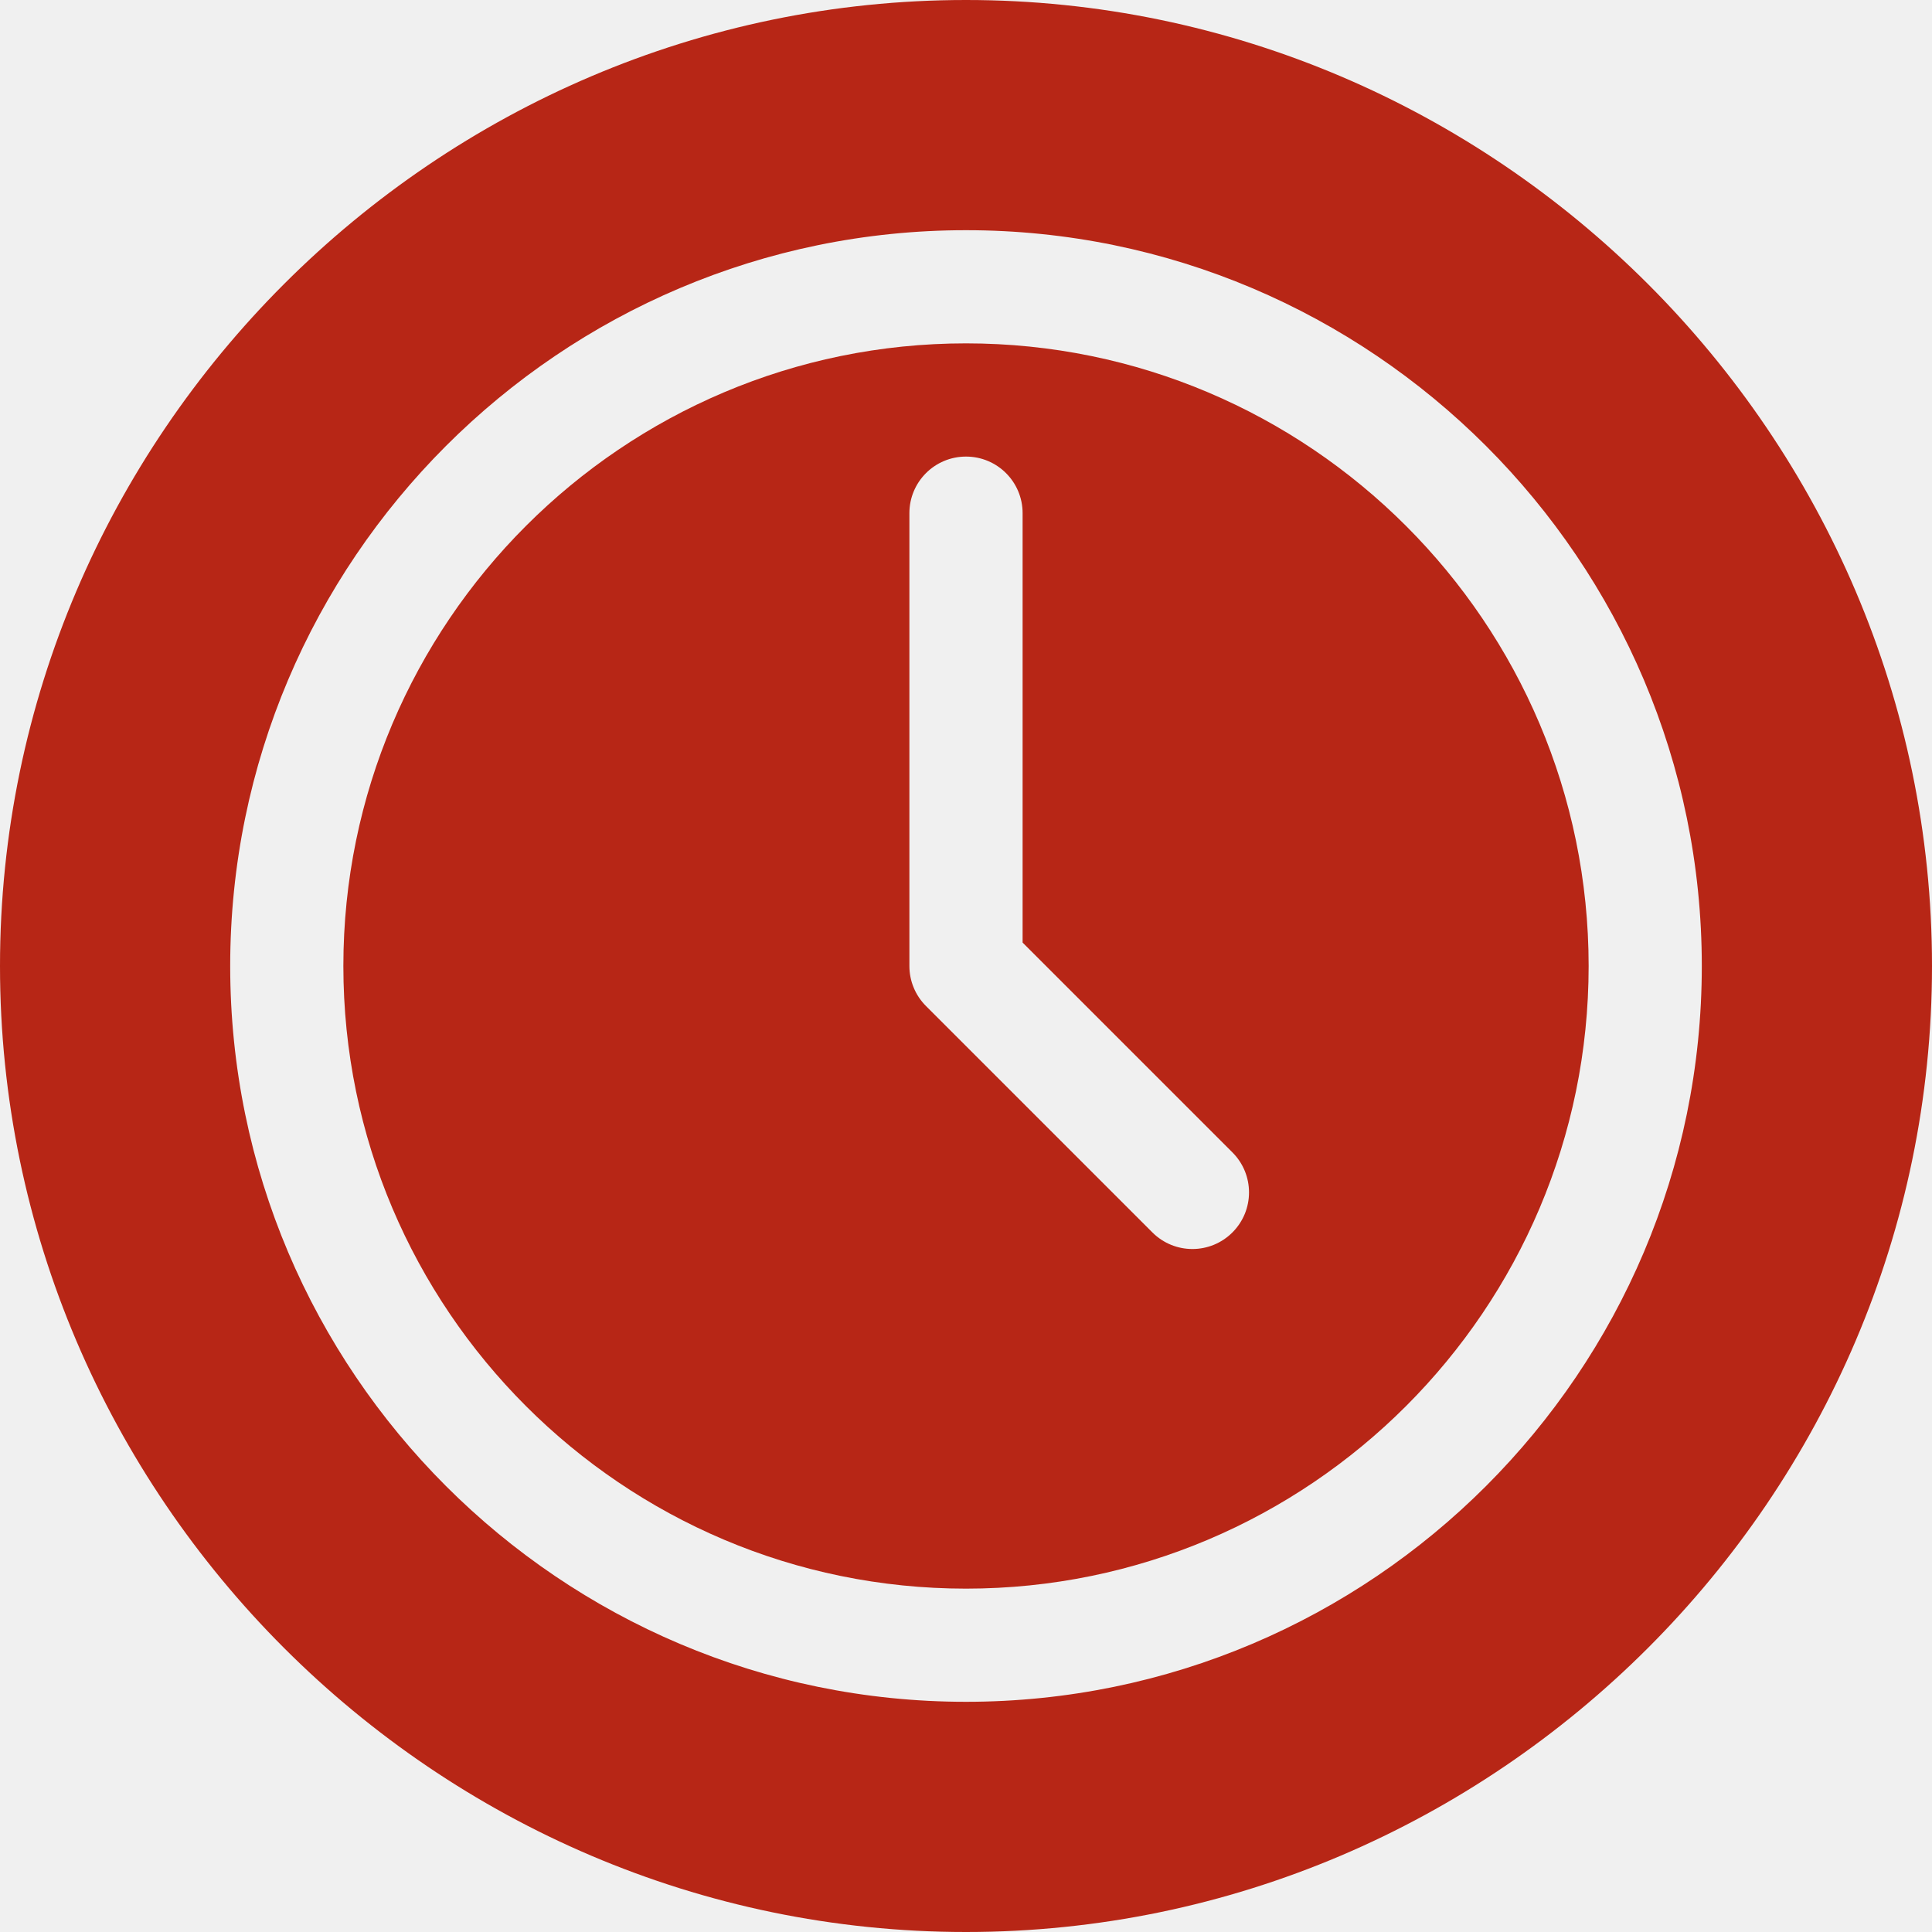
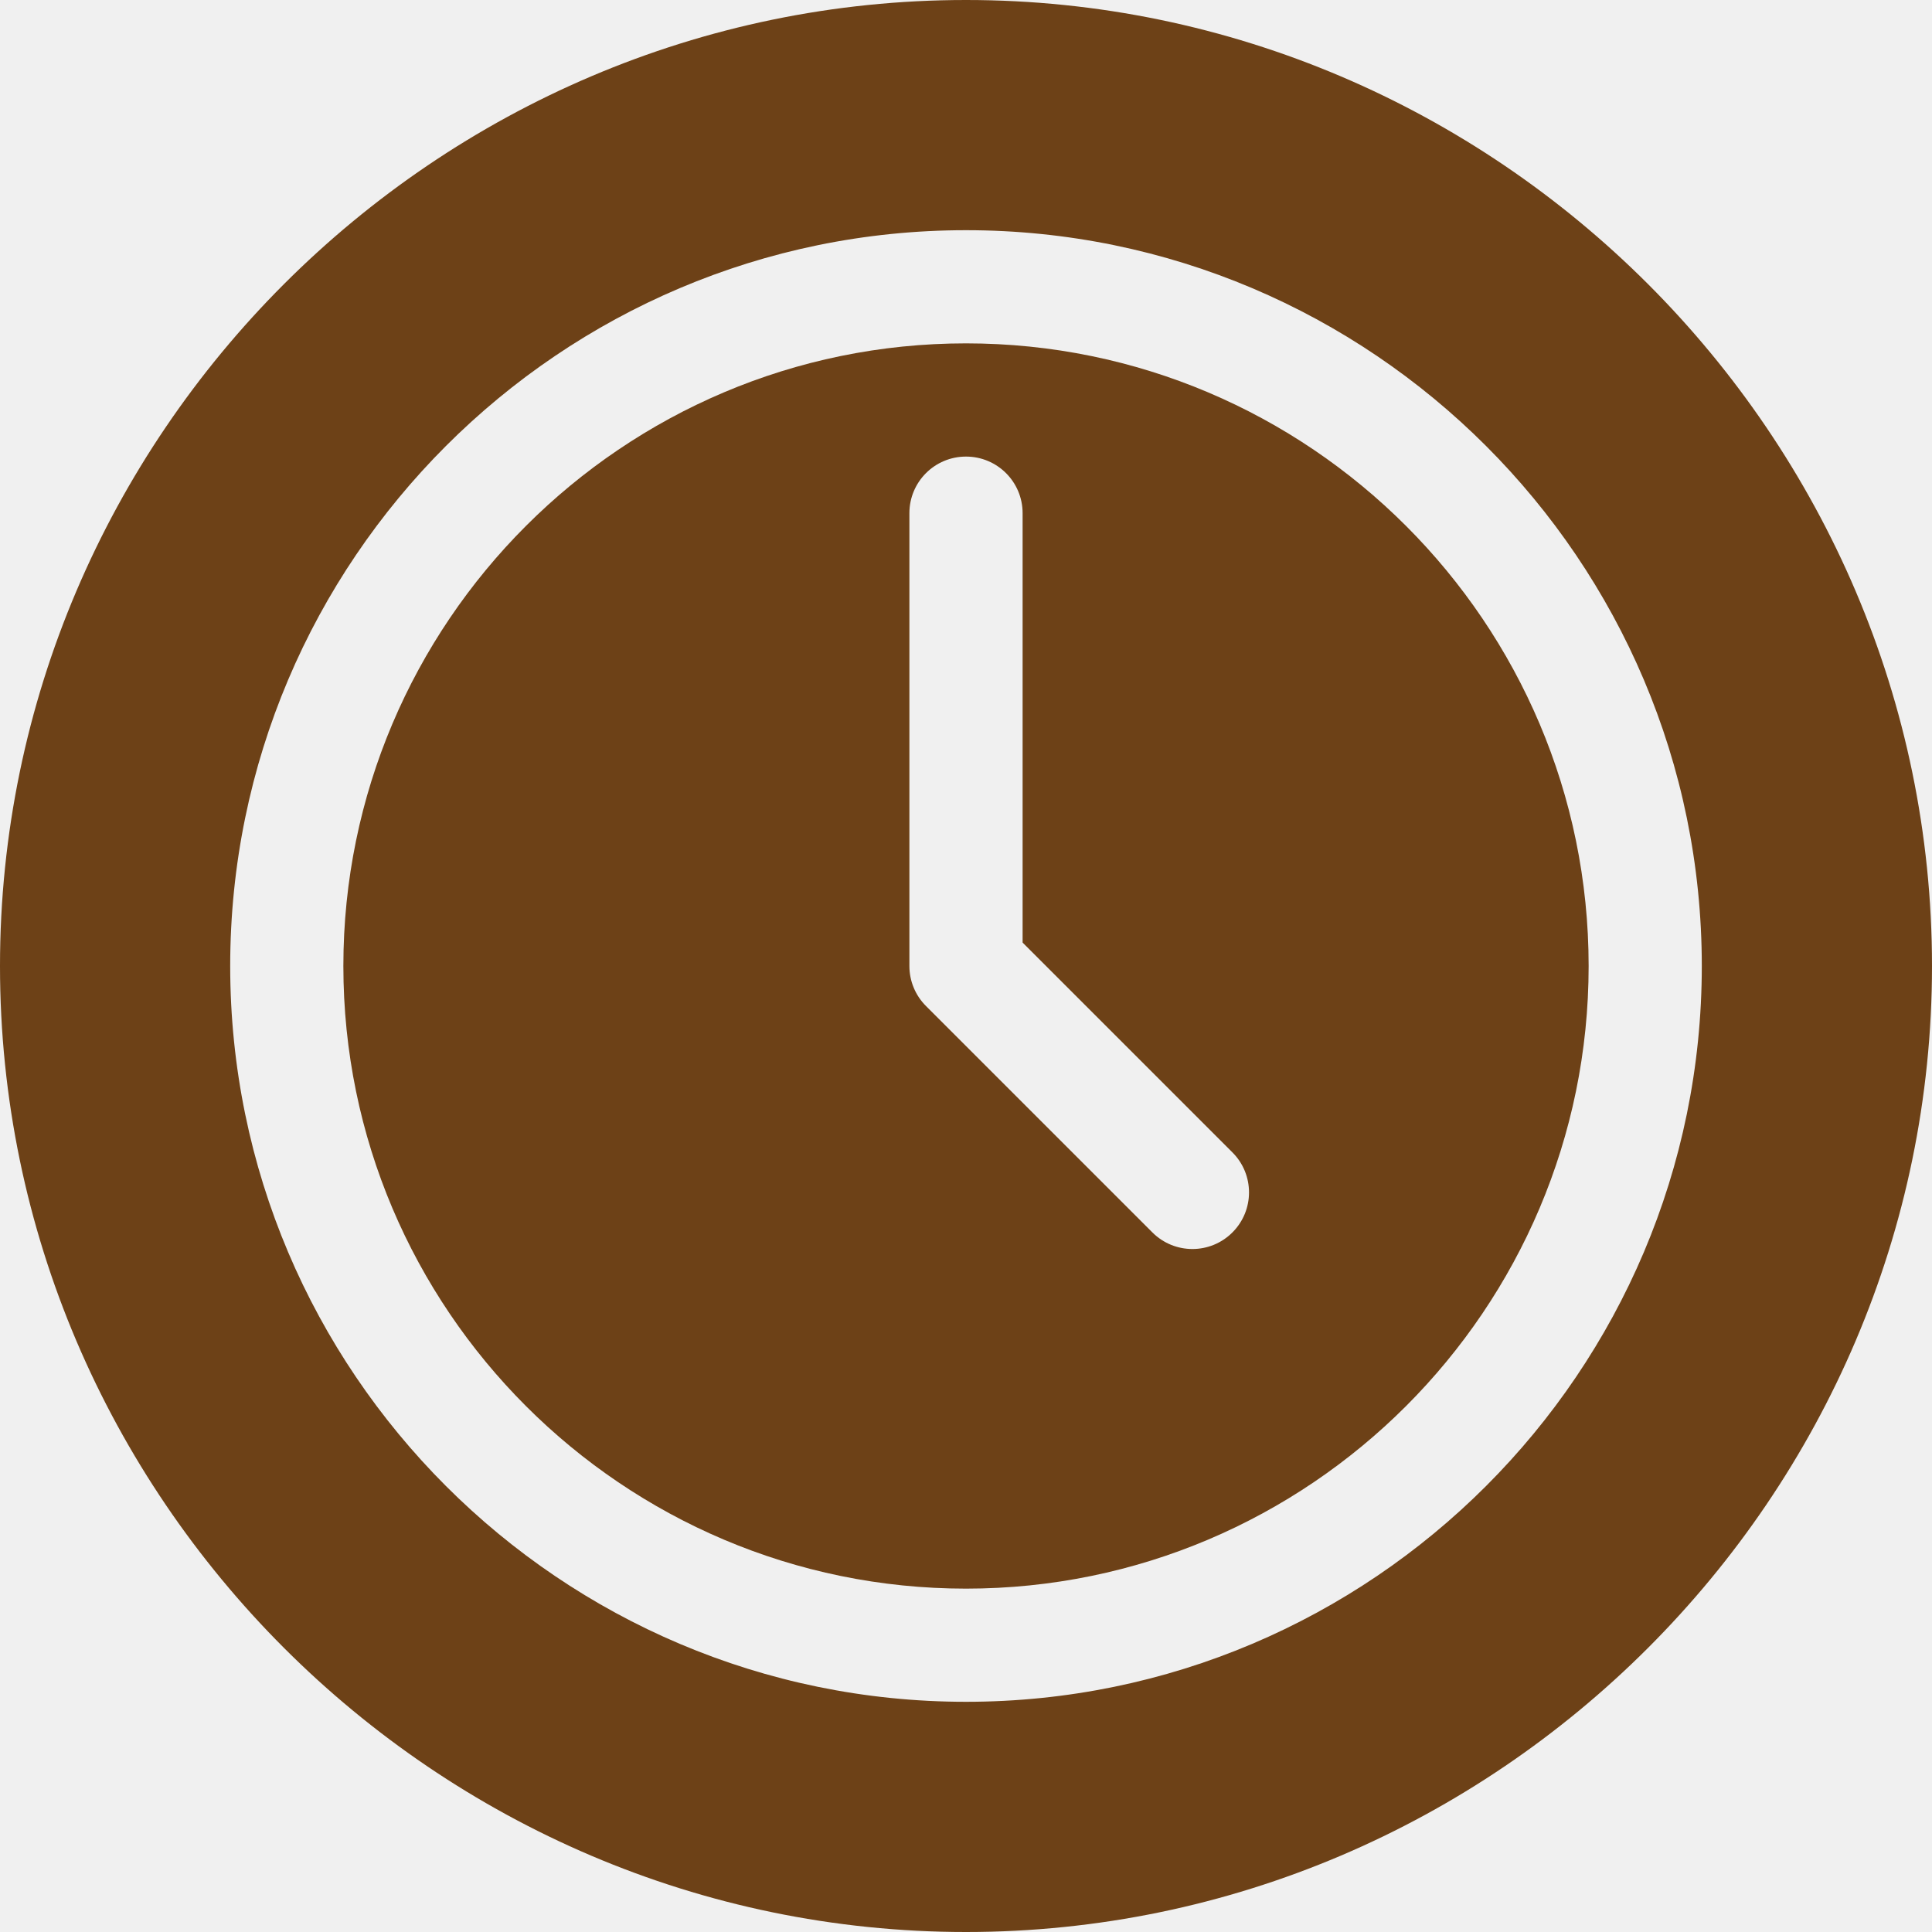
<svg xmlns="http://www.w3.org/2000/svg" width="40" height="40" viewBox="0 0 40 40" fill="none">
  <g clip-path="url(#clip0_0_734)">
-     <path d="M20 7.109C12.892 7.109 7.109 12.892 7.109 20C7.109 27.108 12.892 32.891 20 32.891C27.108 32.891 32.891 27.108 32.891 20C32.891 12.892 27.108 7.109 20 7.109ZM25.516 25.516C25.058 25.974 24.317 25.974 23.859 25.516L19.171 20.828C19.063 20.72 18.976 20.591 18.917 20.448C18.858 20.306 18.828 20.154 18.828 20V10.625C18.828 9.977 19.352 9.453 20 9.453C20.648 9.453 21.172 9.977 21.172 10.625V19.515L25.516 23.859C25.974 24.317 25.974 25.058 25.516 25.516Z" fill="#B72616" />
-     <path d="M20 0C9.015 0 0 9.015 0 20C0 30.985 9.015 40 20 40C30.985 40 40 30.985 40 20C40 9.015 30.985 0 20 0ZM20 35.234C11.6 35.234 4.766 28.4 4.766 20C4.766 11.6 11.6 4.766 20 4.766C28.4 4.766 35.234 11.6 35.234 20C35.234 28.4 28.4 35.234 20 35.234Z" fill="#B72616" />
+     <path d="M20 7.109C12.892 7.109 7.109 12.892 7.109 20C7.109 27.108 12.892 32.891 20 32.891C27.108 32.891 32.891 27.108 32.891 20C32.891 12.892 27.108 7.109 20 7.109ZM25.516 25.516C25.058 25.974 24.317 25.974 23.859 25.516L19.171 20.828C19.063 20.72 18.976 20.591 18.917 20.448C18.858 20.306 18.828 20.154 18.828 20V10.625C18.828 9.977 19.352 9.453 20 9.453C20.648 9.453 21.172 9.977 21.172 10.625V19.515L25.516 23.859C25.974 24.317 25.974 25.058 25.516 25.516Z" fill="#6d4117" />
+     <path d="M20 0C9.015 0 0 9.015 0 20C0 30.985 9.015 40 20 40C30.985 40 40 30.985 40 20C40 9.015 30.985 0 20 0ZM20 35.234C11.6 35.234 4.766 28.4 4.766 20C4.766 11.6 11.6 4.766 20 4.766C28.4 4.766 35.234 11.6 35.234 20C35.234 28.4 28.4 35.234 20 35.234Z" fill="#6d4117" />
  </g>
  <defs>
    <clipPath id="clip0_0_734">
      <rect width="40" height="40" fill="white" />
    </clipPath>
  </defs>
</svg>
